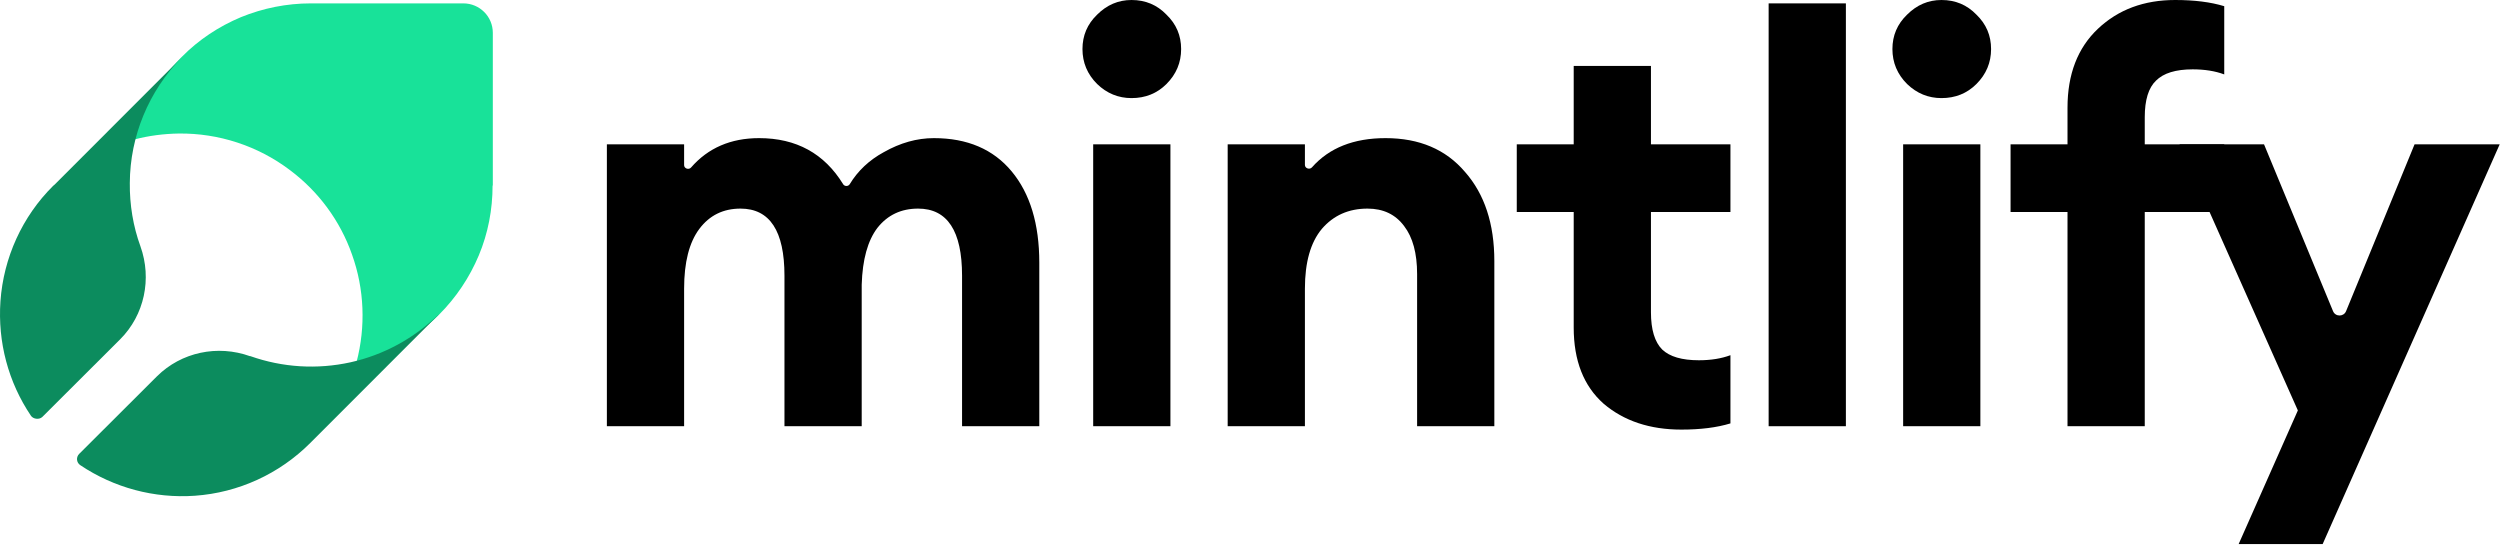
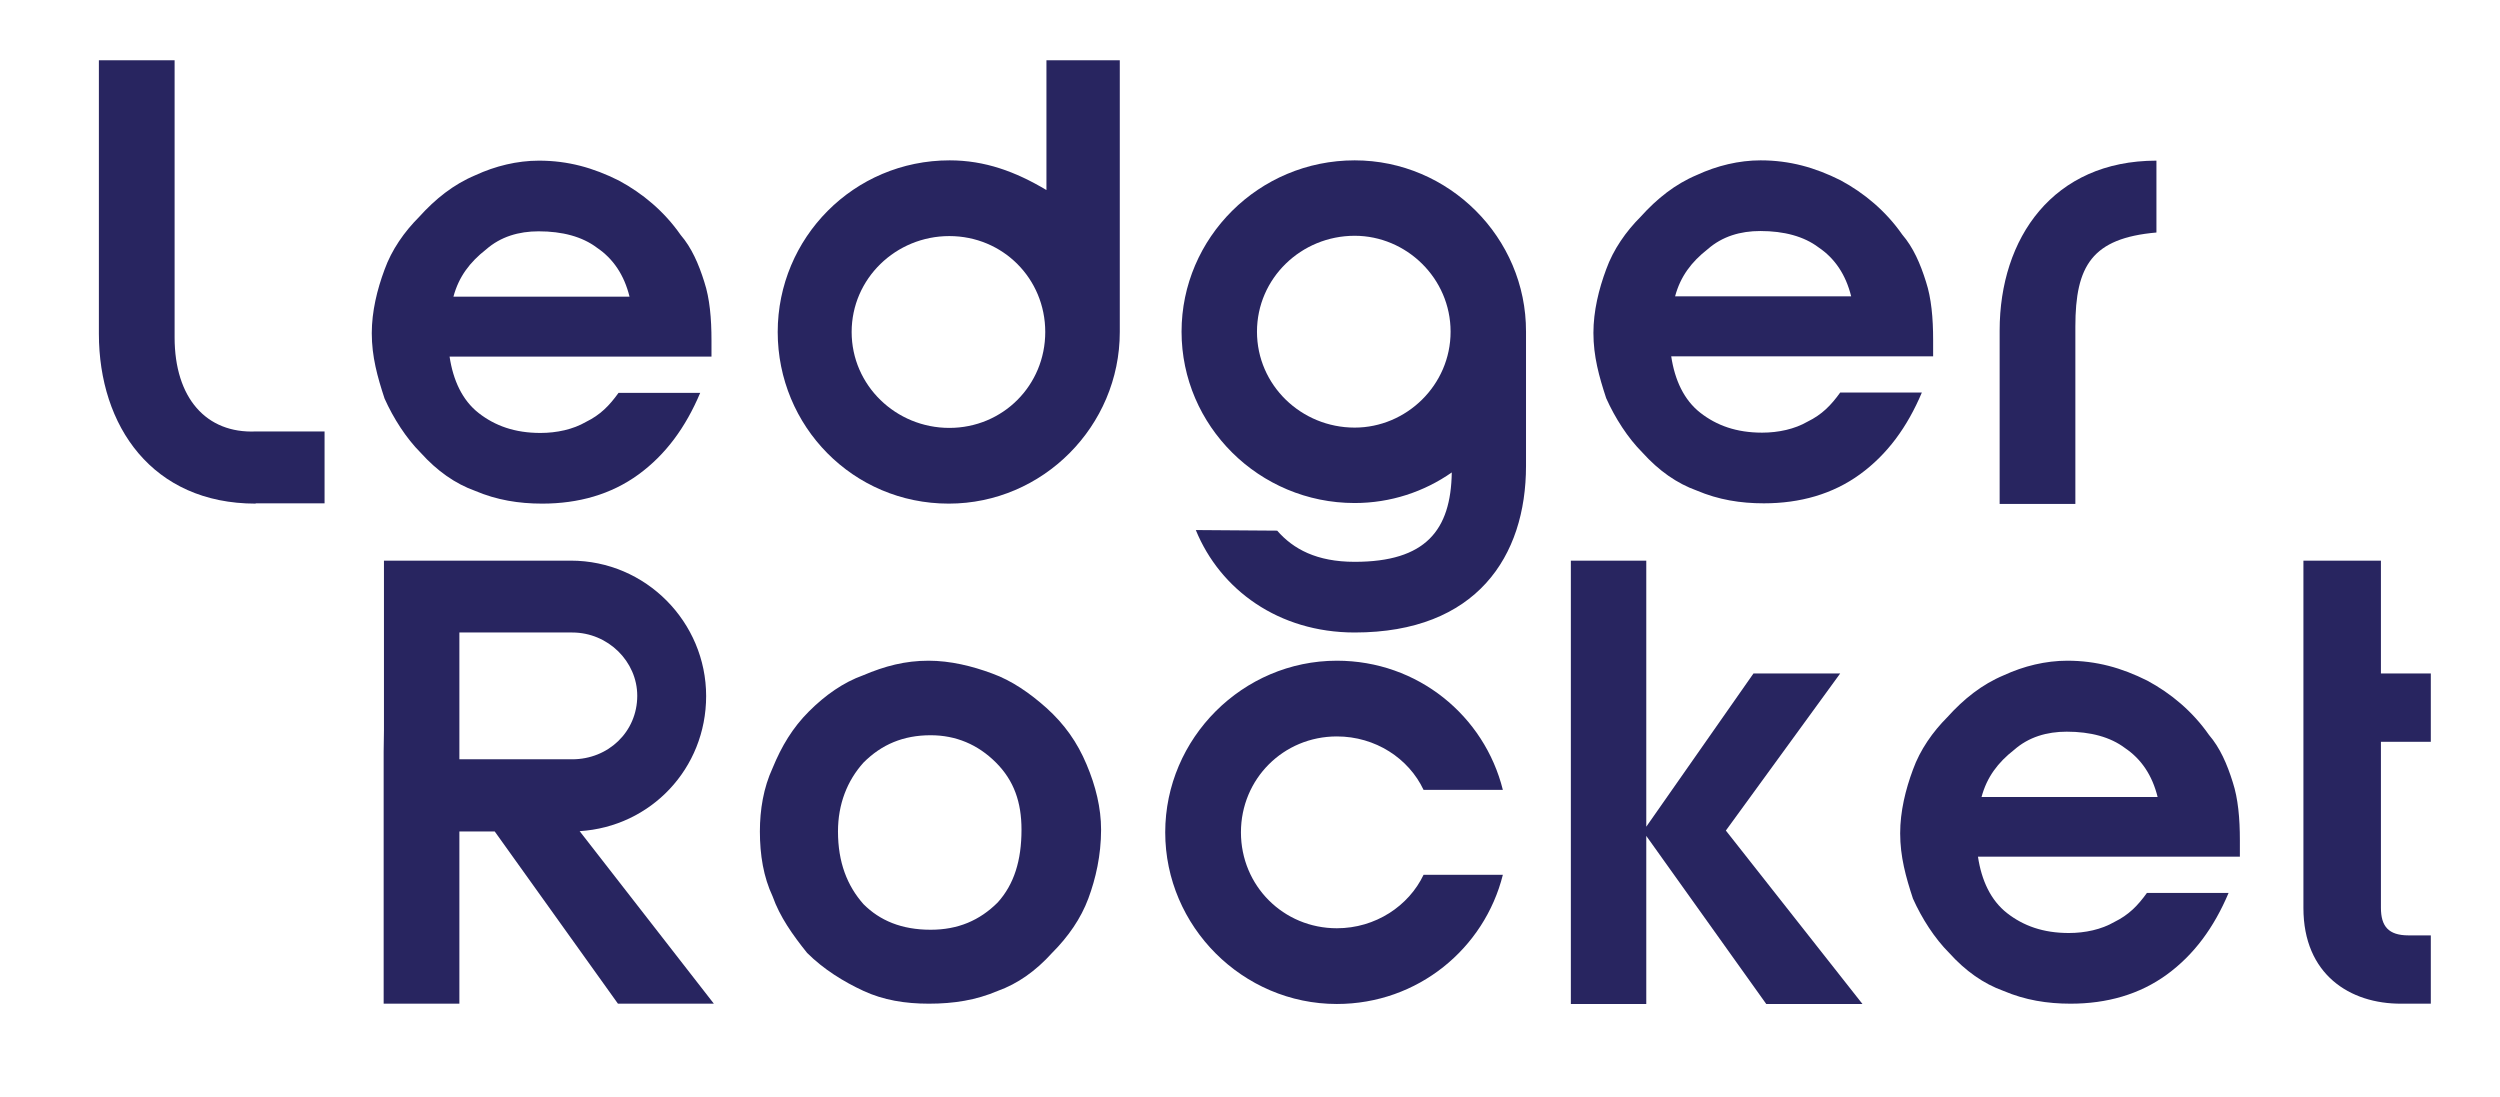
- <svg xmlns="http://www.w3.org/2000/svg" width="1682" height="367" viewBox="0 0 1682 367" fill="none">
-   <path d="M1562.69 366.037H1506.17L1546 276.14L1466.34 97.105H1523.24L1569.66 209.337C1571.28 213.26 1576.84 213.253 1578.45 209.325L1624.52 97.105H1681.79L1562.69 366.037Z" fill="black" />
-   <path d="M1391.02 286.761V142.622H1352.71V97.104H1391.02V72.449C1391.02 49.943 1397.85 32.242 1411.5 19.345C1425.16 6.448 1442.48 0 1463.47 0C1476.37 0 1487.37 1.391 1496.47 4.172V50.069C1490.4 47.793 1483.32 46.656 1475.23 46.656C1463.85 46.656 1455.63 49.184 1450.57 54.242C1445.51 59.046 1442.99 67.265 1442.99 78.897V97.104H1496.47V142.622H1442.99V286.761H1391.02Z" fill="black" />
-   <path d="M1306.22 66.001C1297.37 66.001 1289.66 62.84 1283.08 56.518C1276.51 49.943 1273.22 42.104 1273.22 33C1273.22 23.897 1276.51 16.184 1283.08 9.862C1289.66 3.287 1297.37 0 1306.22 0C1315.58 0 1323.42 3.287 1329.74 9.862C1336.31 16.184 1339.6 23.897 1339.6 33C1339.6 42.104 1336.31 49.943 1329.74 56.518C1323.42 62.84 1315.58 66.001 1306.22 66.001ZM1280.43 286.761V97.104H1332.39V286.761H1280.43Z" fill="black" />
-   <path d="M1189.94 286.761V2.276H1241.91V286.761H1189.94Z" fill="black" />
-   <path d="M1131.24 289.037C1110 289.037 1092.55 283.221 1078.89 271.588C1065.49 259.703 1058.79 242.634 1058.79 220.381V142.622H1020.48V97.104H1058.79V44.38H1110.76V97.104H1164.24V142.622H1110.76V210.14C1110.76 221.772 1113.29 230.117 1118.34 235.174C1123.4 239.979 1131.62 242.381 1143 242.381C1151.09 242.381 1158.17 241.243 1164.24 238.967V284.864C1155.14 287.646 1144.14 289.037 1131.24 289.037Z" fill="black" />
-   <path d="M825.979 286.761V97.104H877.945V110.967C877.945 113.311 881.135 114.347 882.688 112.591C894.273 99.485 910.773 92.932 932.187 92.932C954.946 92.932 972.774 100.518 985.67 115.691C998.82 130.61 1005.39 150.587 1005.39 175.622V286.761H953.429V184.346C953.429 170.438 950.521 159.691 944.704 152.105C938.888 144.265 930.67 140.346 920.049 140.346C907.405 140.346 897.164 144.898 889.325 154.001C881.738 163.105 877.945 176.507 877.945 194.208V286.761H825.979Z" fill="black" />
-   <path d="M761.286 66.001C752.436 66.001 744.723 62.84 738.148 56.518C731.574 49.943 728.286 42.104 728.286 33C728.286 23.897 731.574 16.184 738.148 9.862C744.723 3.287 752.436 0 761.286 0C770.643 0 778.482 3.287 784.804 9.862C791.379 16.184 794.666 23.897 794.666 33C794.666 42.104 791.379 49.943 784.804 56.518C778.482 62.84 770.643 66.001 761.286 66.001ZM735.493 286.761V97.104H787.459V286.761H735.493Z" fill="black" />
-   <path d="M647.273 286.761V185.484C647.273 155.392 637.411 140.346 617.686 140.346C606.307 140.346 597.204 144.645 590.376 153.243C583.801 161.84 580.261 174.61 579.755 191.553V286.761H527.789V185.484C527.789 155.392 517.927 140.346 498.203 140.346C486.571 140.346 477.341 144.898 470.513 154.001C463.685 163.105 460.272 176.507 460.272 194.208V286.761H408.306V97.104H460.272V111.103C460.272 113.435 463.407 114.462 464.939 112.704C476.419 99.522 491.68 92.932 510.72 92.932C535.742 92.932 554.588 103.262 567.259 123.923C568.258 125.553 570.718 125.527 571.712 123.894C577.189 114.891 584.802 107.731 594.548 102.415C605.675 96.093 616.928 92.932 628.307 92.932C650.813 92.932 668.261 100.392 680.652 115.311C693.043 130.231 699.239 150.714 699.239 176.76V286.761H647.273Z" fill="black" />
-   <path d="M331.569 124.833V22.09C331.569 11.065 322.625 2.276 311.764 2.276H209.069C192.938 2.276 176.967 5.472 162.113 11.544C147.26 17.775 133.685 26.724 122.345 38.228L121.546 39.027C106.533 54.207 95.833 73.062 90.402 93.834C100.145 91.277 110.206 89.999 120.268 89.839C147.1 89.52 173.453 98.148 194.855 114.287C214.18 128.668 228.873 148.481 236.859 171.331C245.164 194.5 246.122 219.746 239.893 243.554C260.496 238.122 279.503 227.416 294.675 212.396L295.474 211.597C306.813 200.252 315.917 186.67 322.145 171.81C328.374 156.95 331.409 140.971 331.409 124.833H331.569Z" fill="#18E299" />
-   <path d="M87.337 123.098C87.496 91.579 100.066 61.334 122.182 38.73L36.739 124.212C36.421 124.531 36.102 124.69 35.784 125.008C14.941 145.702 2.371 173.4 0.303 202.69C-1.607 230.07 5.553 257.131 20.828 279.736C22.285 281.892 26.238 282.601 28.466 280.532L80.813 228.319C97.202 211.923 102.293 187.568 94.497 165.759C89.564 152.229 87.178 137.743 87.337 123.098Z" fill="#0C8C5E" />
-   <path d="M294.976 211.605C278.587 227.683 258.062 238.826 235.786 243.761C213.351 248.695 190.121 247.263 168.482 239.622C168.482 239.622 168.323 239.622 168.164 239.622C146.365 231.822 122.022 236.916 105.633 253.153L53.285 305.365C51.057 307.594 51.376 311.255 54.081 313.006C76.674 328.128 103.724 335.451 131.091 333.541C160.368 331.471 187.894 318.896 208.737 298.043L209.533 297.247L294.976 211.764V211.605Z" fill="#0C8C5E" />
+ <svg xmlns="http://www.w3.org/2000/svg" version="1.1" id="Layer_1" x="0px" y="0px" viewBox="0 0 841.9 369.4" style="enable-background:new 0 0 841.9 369.4;" xml:space="preserve">
+   <style type="text/css">
+ 	.st0{fill:#282560;}
+ </style>
+   <g>
+     <polygon class="st0" points="554.4,338.1 529,338.1 529,188.8 554.4,188.8 554.4,278.4 590.5,226.8 619.7,226.8 581.2,279.7    627.2,338.1 594.8,338.1 554.4,281.5  " />
+     <path class="st0" d="M282.2,280c0,10.4,3.1,18.3,8.6,24.5c5.5,5.5,12.8,8.6,22.6,8.6c9.2,0,16.5-3.1,22.6-9.2   c5.5-6.1,8-14.1,8-24.5c0-9.2-2.5-16.5-8.6-22.6c-6.1-6.1-13.5-9.2-22-9.2c-9.2,0-16.5,3.1-22.6,9.2   C285.3,262.9,282.2,270.8,282.2,280 M255.9,280c0-7.3,1.2-14.7,4.3-21.4c3-7.3,6.7-13.5,12.2-19c5.5-5.5,11.6-9.8,18.3-12.2   c7.3-3.1,14.1-4.9,22-4.9c7.3,0,14.7,1.8,21.4,4.3c6.7,2.4,12.8,6.7,18.3,11.6c6.1,5.5,10.4,11.6,13.5,19c3.1,7.3,4.9,14.7,4.9,22   c0,8.6-1.8,16.5-4.3,23.2c-2.5,6.7-6.7,12.8-12.2,18.3c-5.5,6.1-11.6,10.4-18.3,12.8c-7.3,3.1-14.7,4.3-23.2,4.3   c-8,0-15.3-1.2-22-4.3c-6.7-3.1-13.5-7.3-19-12.8c-4.9-6.1-9.2-12.2-11.6-19C257.1,295.3,255.9,287.9,255.9,280" />
+     <path class="st0" d="M775.7,305.8V188.8h26.1v38h16.8v23h-16.8v55.9c0,6.2,2.5,9.3,9.3,9.3h7.5v23h-9.9   C791.3,338.1,775.7,328.1,775.7,305.8" />
+     <path class="st0" d="M212,99.9c-1.8-7.3-5.5-12.8-11-16.5c-4.9-3.7-11.6-5.5-19.6-5.5c-6.7,0-12.8,1.8-17.7,6.1   c-5.5,4.3-9.2,9.2-11,15.9H212z M151.4,120.1c1.2,8,4.3,14.7,9.8,19c5.5,4.3,12.2,6.7,20.8,6.7c5.5,0,11-1.2,15.3-3.7   c4.9-2.4,7.9-5.5,11-9.8h27.5c-4.9,11.6-11.6,20.8-20.8,27.5c-9.2,6.7-20.2,9.8-32.4,9.8c-7.9,0-15.3-1.2-22.6-4.3   c-6.7-2.4-12.8-6.7-18.3-12.8c-4.9-4.9-9.2-11.6-12.2-18.3c-2.4-7.3-4.3-14.1-4.3-22c0-7.3,1.8-14.7,4.3-21.4   c2.4-6.7,6.7-12.8,11.6-17.7c5.5-6.1,11.6-11,19-14.1c6.7-3.1,14.1-4.9,21.4-4.9c9.8,0,18.3,2.4,26.9,6.7   c8,4.3,15.3,10.4,20.8,18.3c3.7,4.3,6.1,9.8,8,15.9c1.8,5.5,2.4,12.2,2.4,19.6v3.1v2.4H151.4z" />
+     <path class="st0" d="M352.4,20.3V64C342,57.8,331.7,54,319.8,54c-32.3,0-57.9,26.1-57.9,57.8c0,31.7,25.3,57.8,57.6,57.8   c31.7,0,57.6-26.1,57.6-57.8V110V20.3H352.4z M319.7,144.1c-18,0-32.9-14.3-32.9-32.3c0-18,14.9-32.3,32.9-32.3   c18,0,32.3,14.3,32.3,32.3C352,129.8,337.7,144.1,319.7,144.1" />
+     <path class="st0" d="M450.2,222.5c27.3,0,49.7,18.6,55.9,43.5h-26.7c-5-10.6-16.2-18-29.2-18c-18,0-32.3,14.3-32.3,32.3   c0,18,14.3,32.3,32.3,32.3c13,0,24.2-7.5,29.2-18h26.7c-6.2,24.8-28.6,43.5-55.9,43.5c-31.7,0-57.8-26.1-57.8-57.8   C392.4,248.6,418.5,222.5,450.2,222.5" />
+     <path class="st0" d="M456.2,144c-18,0-32.9-14.3-32.9-32.3c0-18,14.9-32.3,32.9-32.3c17.4,0,32.3,14.3,32.3,32.3   C488.5,129.7,473.6,144,456.2,144 M456.2,54c-32.3,0-58.3,26.1-58.3,57.7c0,31.7,26.1,57.7,58.3,57.7c12.1,0,23.4-3.8,32.7-10.3   l0,0c-0.3,19.5-8.8,30.1-32.7,30.1l0,0c-12.8,0-20.7-4.3-26.1-10.5l-27.4-0.2c8.2,20.1,27.9,34.5,53.5,34.5l0,0   c41,0,57.7-25.6,57.7-56.1v-45.2v0C514,80,487.9,54,456.2,54" />
+     <path class="st0" d="M86.1,169.6c-34.8,0-52.8-26.1-52.8-57.2V20.3h25.5v93.3c0,20.5,10.7,32.4,27.3,31.7h23.2v24.2H86.1z" />
+     <path class="st0" d="M129.3,253.1v-64.3h41.5h21.4c25.4,0,45.6,20.8,45.6,45.6c0,24.4-18.6,44-42.6,45.5l0,0l45.2,58.1h-32.3   l-41.5-58l0,0h-11.9v0.2v57.8h-25.5V246 M154.7,244.7v11h38c12.1,0,21.9-9.2,21.9-21.4c0-11.5-9.8-21.3-21.9-21.3h-22h-16V244.7z" />
+   </g>
+   <path class="st0" d="M623.4,99.8c-1.8-7.3-5.5-12.8-11-16.5c-4.9-3.7-11.6-5.5-19.6-5.5c-6.7,0-12.8,1.8-17.7,6.1  c-5.5,4.3-9.2,9.2-11,15.9H623.4z M562.8,120c1.2,8,4.3,14.7,9.8,19c5.5,4.3,12.2,6.7,20.8,6.7c5.5,0,11-1.2,15.3-3.7  c4.9-2.4,7.9-5.5,11-9.8h27.5c-4.9,11.6-11.6,20.8-20.8,27.5c-9.2,6.7-20.2,9.8-32.4,9.8c-7.9,0-15.3-1.2-22.6-4.3  c-6.7-2.4-12.8-6.7-18.3-12.8c-4.9-4.9-9.2-11.6-12.2-18.3c-2.4-7.3-4.3-14.1-4.3-22c0-7.3,1.8-14.7,4.3-21.4  c2.4-6.7,6.7-12.8,11.6-17.7c5.5-6.1,11.6-11,19-14.1c6.7-3.1,14.1-4.9,21.4-4.9c9.8,0,18.3,2.4,26.9,6.7c8,4.3,15.3,10.4,20.8,18.3  c3.7,4.3,6.1,9.8,8,15.9c1.8,5.5,2.4,12.2,2.4,19.6v3.1v2.4H562.8z" />
+   <path class="st0" d="M726.2,78.3c-21.7,1.9-27.3,11.2-27.3,31.7v59.7h-25.5v-58.4c0-31.1,18-57.2,52.8-57.2V78.3z" />
+   <path class="st0" d="M726.6,268.4c-1.8-7.3-5.5-12.8-11-16.5c-4.9-3.7-11.6-5.5-19.6-5.5c-6.7,0-12.8,1.8-17.7,6.1  c-5.5,4.3-9.2,9.2-11,15.9H726.6z M666.1,288.5c1.2,8,4.3,14.7,9.8,19c5.5,4.3,12.2,6.7,20.8,6.7c5.5,0,11-1.2,15.3-3.7  c4.9-2.4,7.9-5.5,11-9.8h27.5c-4.9,11.6-11.6,20.8-20.8,27.5c-9.2,6.7-20.2,9.8-32.4,9.8c-7.9,0-15.3-1.2-22.6-4.3  c-6.7-2.4-12.8-6.7-18.3-12.8c-4.9-4.9-9.2-11.6-12.2-18.3c-2.4-7.3-4.3-14.1-4.3-22c0-7.3,1.8-14.7,4.3-21.4  c2.4-6.7,6.7-12.8,11.6-17.7c5.5-6.1,11.6-11,19-14.1c6.7-3.1,14.1-4.9,21.4-4.9c9.8,0,18.3,2.4,26.9,6.7c8,4.3,15.3,10.4,20.8,18.3  c3.7,4.3,6.1,9.8,8,15.9c1.8,5.5,2.4,12.2,2.4,19.6v3.1v2.4H666.1z" />
</svg>
